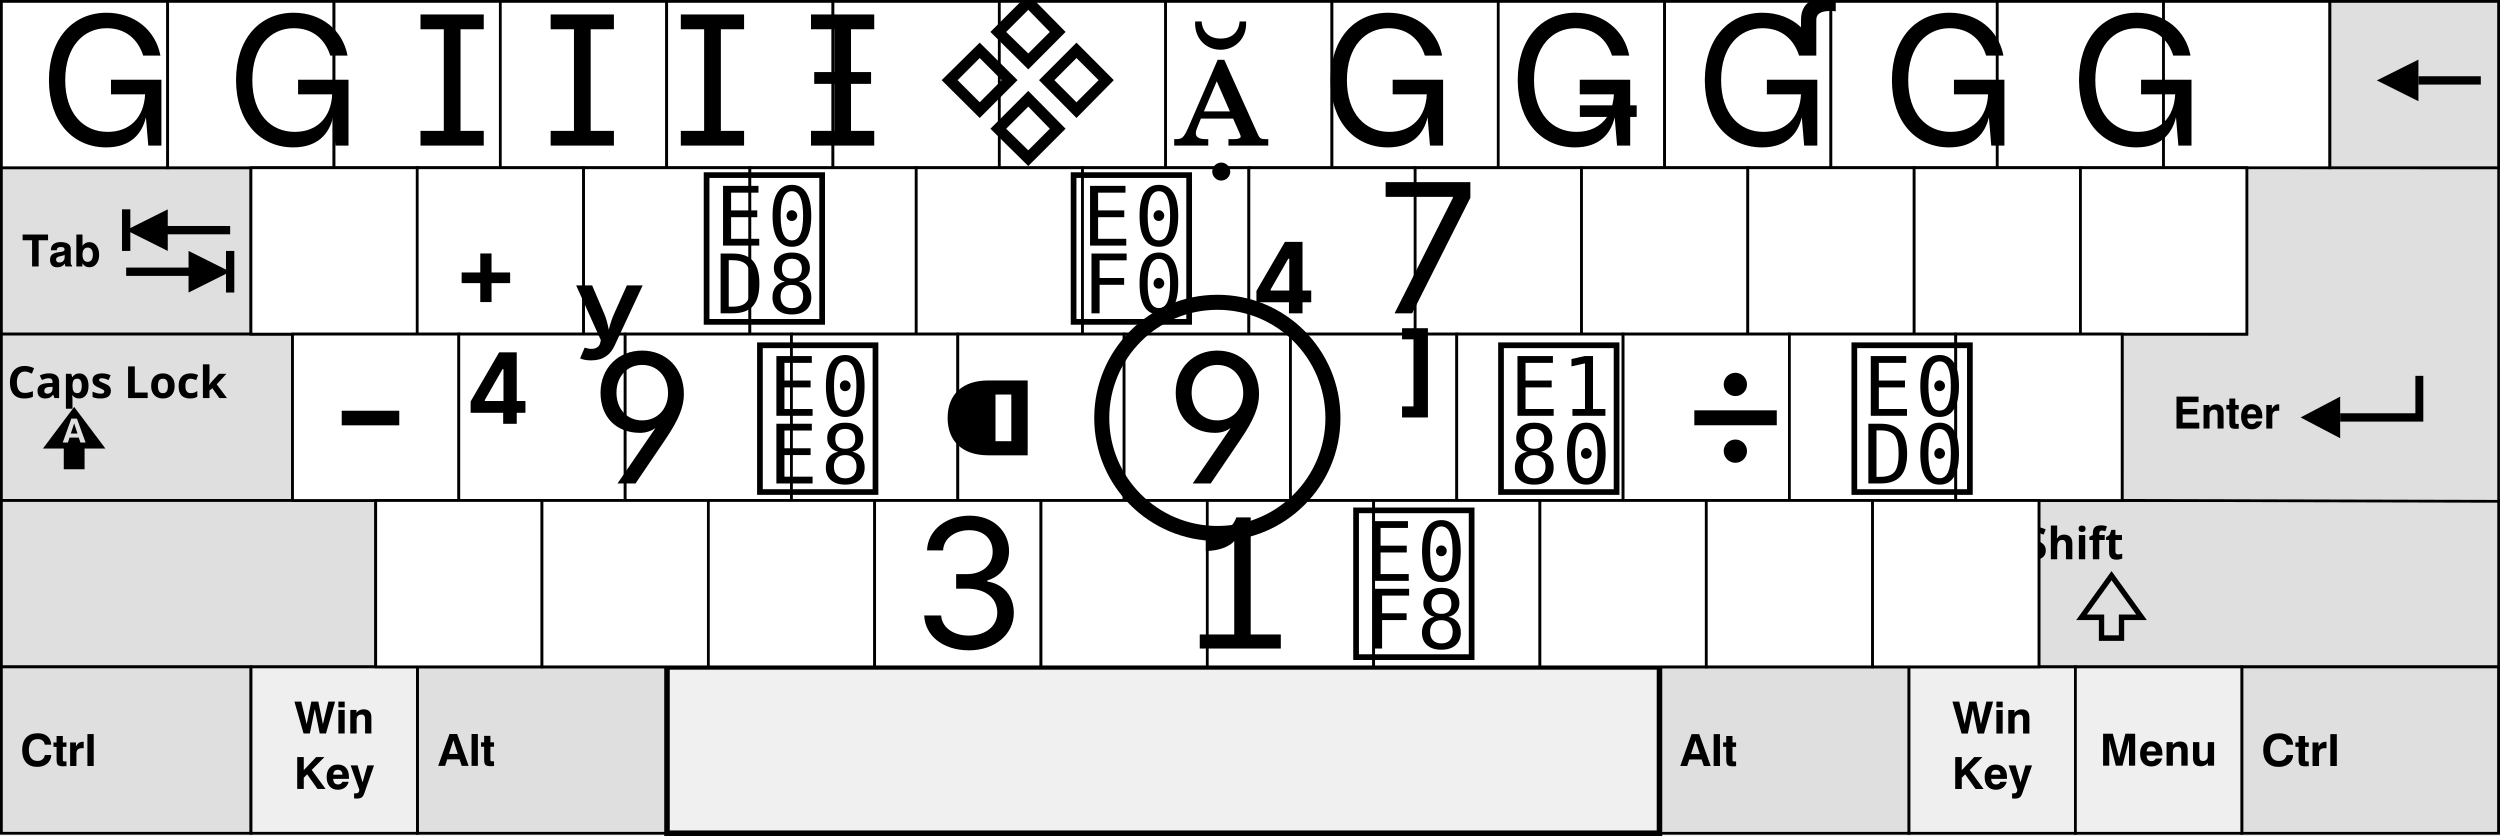
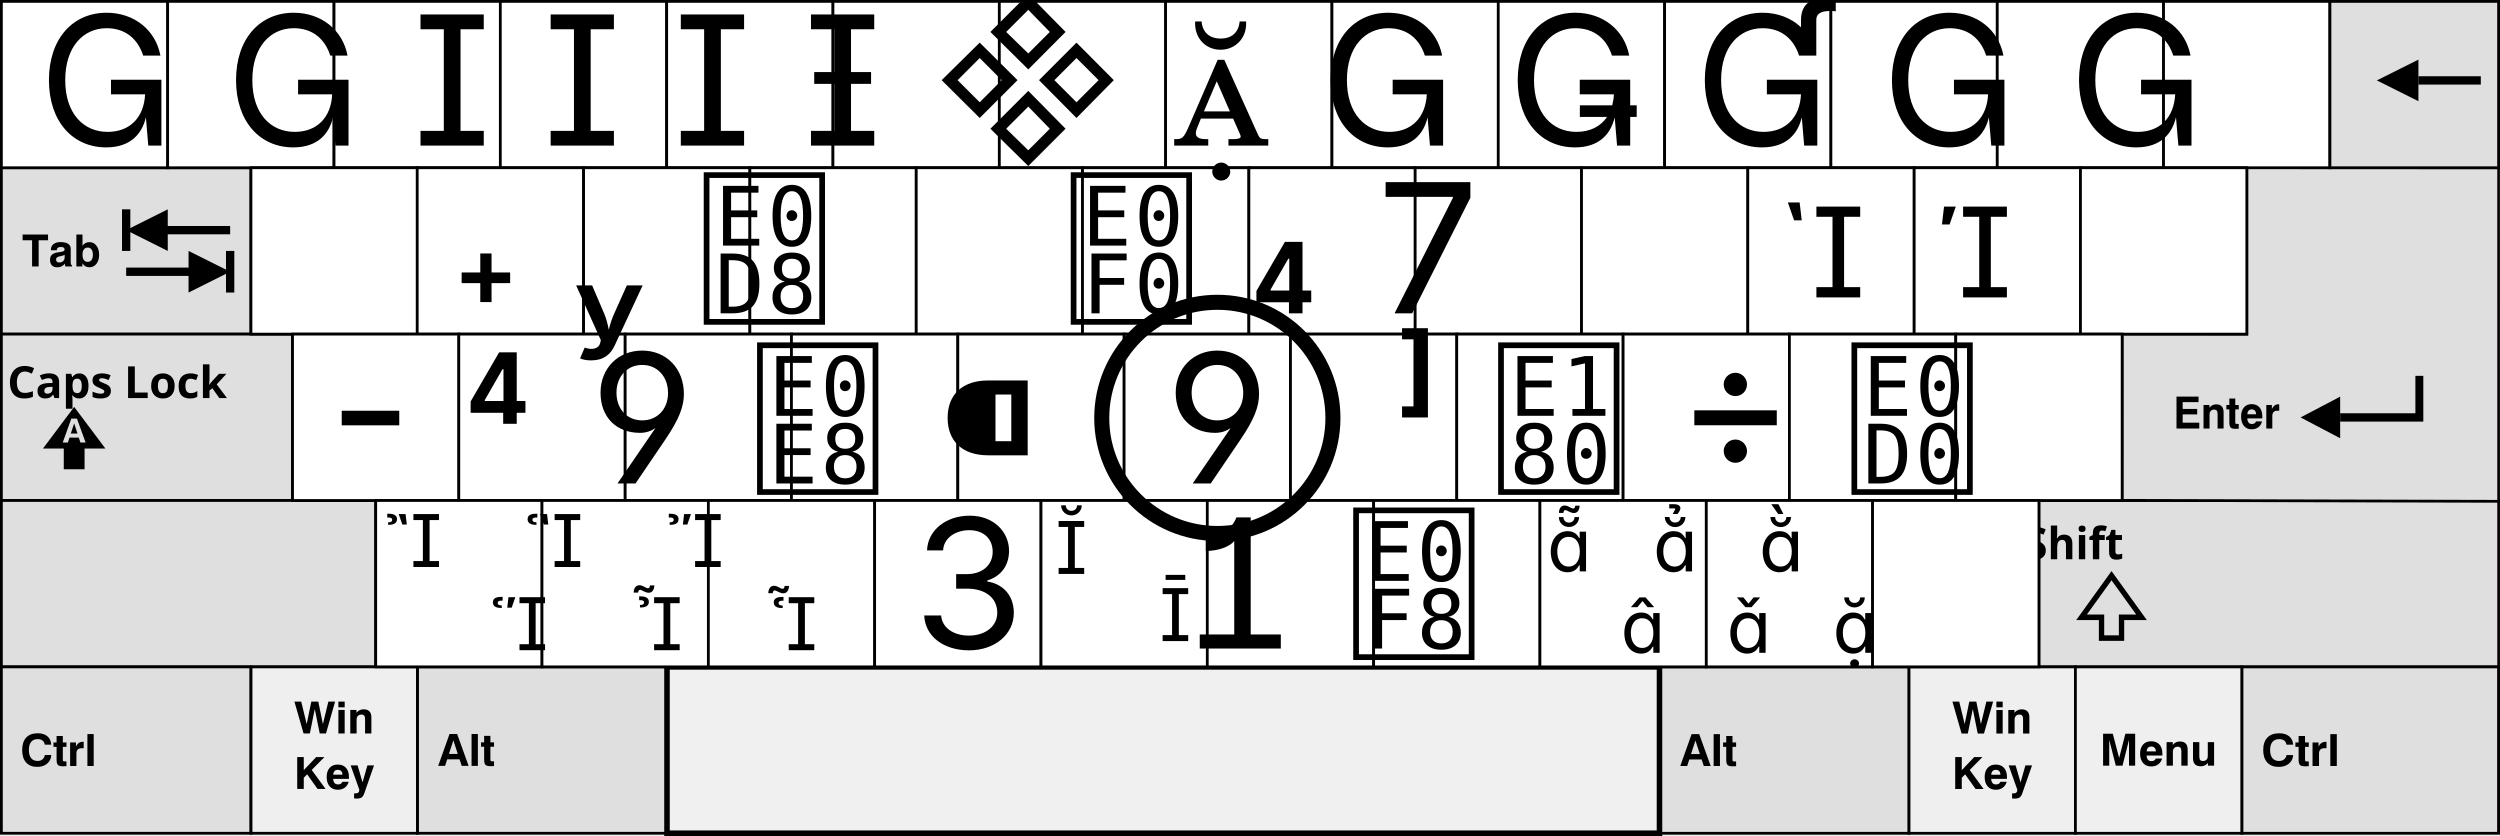
<svg xmlns="http://www.w3.org/2000/svg" width="901.595" height="301.49" id="svg4642" version="1.1">
  <defs id="defs4644">
    </defs>
  <g id="layer1" transform="translate(-82.67224,-158.3235)">
    <g id="g4908" transform="matrix(0.9611252,0,0,1,-255.1731,-137.2353)">
      <path id="rect2348-1" d="m 1116.559,476.053 172.5,0 0,60 -172.5,0 0,-60 z" style="fill:#dfdfdf;fill-opacity:1;fill-rule:evenodd;stroke:#000000;stroke-width:1;stroke-linecap:butt;stroke-linejoin:miter;stroke-miterlimit:4;stroke-opacity:1;stroke-dashoffset:0" />
      <g transform="translate(1116.56,296.053)" id="g5795-4">
        <text xml:space="preserve" style="font-size:16px;font-style:normal;font-variant:normal;font-weight:bold;font-stretch:normal;text-align:center;line-height:125%;text-anchor:middle;fill:#000000;fill-opacity:1;stroke:none;font-family:Swis721 BT" x="31.812" y="201.195" id="text5797-6">
          <tspan id="tspan5799-0" x="31.812" y="201.195">Shift</tspan>
        </text>
        <path style="fill:none;stroke:#000000;stroke-width:2;stroke-linecap:butt;stroke-linejoin:miter;stroke-miterlimit:4;stroke-opacity:1;stroke-dasharray:none" d="m 27.25,207.125 -11.25,15 7.5,0 0,7.5 7.5,0 0,-7.5 7.5,0 -11.25,-15 z" id="path5801-7" />
      </g>
    </g>
    <g id="g4161" transform="matrix(1.028783,0,0,1,-27.80933,0.01275)">
      <path id="rect2352-8" d="m 893.259,398.824 90,0 0,60 -90,0 0,-60 z" style="fill:#dfdfdf;fill-opacity:1;fill-rule:evenodd;stroke:#000000;stroke-width:1;stroke-linecap:butt;stroke-linejoin:miter;stroke-miterlimit:4;stroke-opacity:1;stroke-dashoffset:0" />
      <path id="text5839-3" d="m 911.259,430.613 c -0.089,1.307 -0.594,2.346 -1.516,3.117 -0.917,0.771 -2.115,1.156 -3.594,1.156 -1.703,0 -3.029,-0.531 -3.977,-1.594 -0.943,-1.062 -1.414,-2.552 -1.414,-4.469 0,-1.958 0.482,-3.458 1.445,-4.5 0.964,-1.042 2.349,-1.562 4.156,-1.562 1.469,10e-6 2.628,0.359 3.477,1.078 0.854,0.714 1.323,1.724 1.406,3.031 l -2.336,0 c -0.099,-0.651 -0.365,-1.146 -0.797,-1.484 -0.432,-0.344 -1.016,-0.516 -1.75,-0.516 -1.042,0 -1.833,0.336 -2.375,1.008 -0.542,0.672 -0.812,1.654 -0.812,2.945 0,1.25 0.268,2.216 0.805,2.898 0.542,0.682 1.31,1.023 2.305,1.023 0.719,0 1.307,-0.182 1.766,-0.547 0.458,-0.37 0.755,-0.898 0.891,-1.586 l 2.32,0 m 5.469,4.016 c -0.208,0.005 -0.458,0.013 -0.75,0.023 -0.286,0.016 -0.469,0.023 -0.547,0.023 -0.87,0 -1.466,-0.161 -1.789,-0.484 -0.318,-0.328 -0.477,-0.971 -0.477,-1.93 l 0,-4.594 -1.125,0 0,-1.594 1.125,0 0,-2.32 2.25,0 0,2.32 1.312,0 0,1.594 -1.312,0 0,4.703 c 0,0.224 0.05,0.372 0.148,0.445 0.099,0.068 0.302,0.102 0.609,0.102 l 0.555,0 0,1.711 m 1.32,-0.062 0,-8.492 2.109,0 0,1.453 c 0.297,-0.583 0.643,-1.01 1.039,-1.281 0.396,-0.276 0.867,-0.414 1.414,-0.414 0.088,10e-6 0.156,0.003 0.203,0.008 0.052,0 0.094,0.003 0.125,0.008 l 0.008,2.305 -0.758,0 c -0.62,0 -1.086,0.161 -1.398,0.484 -0.312,0.323 -0.469,0.802 -0.469,1.438 l 0,4.492 -2.273,0 m 6.234,0 0,-11.508 2.273,0 0,11.508 -2.273,0" style="font-size:16px;font-style:normal;font-variant:normal;font-weight:bold;font-stretch:normal;text-align:center;line-height:125%;text-anchor:middle;fill:#000000;fill-opacity:1;stroke:none;font-family:Swis721 BT" />
    </g>
    <g id="g4209" transform="matrix(0.9519811,0,0,1,47.69718,0.04272071)">
      <path style="fill:#dfdfdf;fill-opacity:1;fill-rule:evenodd;stroke:#000000;stroke-width:1;stroke-linecap:butt;stroke-linejoin:miter;stroke-miterlimit:4;stroke-opacity:1;stroke-dashoffset:0" d="m 840.66,278.73 47.237,0.031 0,-60.031 95.382,0.051 0.007,120.293 -142.659,-0.344 0.033,-60 z" id="path4237" />
      <g id="g4186">
        <path id="path4239" d="m 861.259,312.824 0,-11.508 8.352,0 0,2 -6.016,0 0,2.453 5.5,0 0,1.969 -5.5,0 0,2.961 6.297,0 0,2.125 -8.633,0 m 10.242,0 0,-8.492 2.227,0 0,1.008 c 0.318,-0.411 0.693,-0.719 1.125,-0.922 0.432,-0.208 0.914,-0.312 1.445,-0.312 0.938,0 1.638,0.245 2.102,0.734 0.469,0.484 0.703,1.216 0.703,2.195 l 0,5.789 -2.273,0 0,-5.133 c 0,-0.609 -0.104,-1.044 -0.312,-1.305 -0.203,-0.26 -0.536,-0.391 -1,-0.391 -0.536,10e-6 -0.961,0.161 -1.273,0.484 -0.313,0.318 -0.469,0.753 -0.469,1.305 l 0,5.039 -2.273,0 m 13.336,0.062 c -0.208,0.005 -0.458,0.013 -0.75,0.023 -0.286,0.016 -0.469,0.023 -0.547,0.023 -0.87,0 -1.466,-0.161 -1.789,-0.484 -0.318,-0.328 -0.477,-0.971 -0.477,-1.93 l 0,-4.594 -1.125,0 0,-1.594 1.125,0 0,-2.32 2.25,0 0,2.32 1.312,0 0,1.594 -1.312,0 0,4.703 c -10e-6,0.224 0.05,0.372 0.148,0.445 0.099,0.068 0.302,0.102 0.609,0.102 l 0.555,0 0,1.711 m 6.555,-2.641 2.266,0 c -0.229,0.896 -0.693,1.599 -1.391,2.109 -0.693,0.505 -1.539,0.758 -2.539,0.758 -1.229,0 -2.203,-0.411 -2.922,-1.234 -0.719,-0.828 -1.078,-1.948 -1.078,-3.359 0,-1.391 0.354,-2.487 1.062,-3.289 0.708,-0.802 1.677,-1.203 2.906,-1.203 1.302,10e-6 2.307,0.396 3.016,1.188 0.708,0.786 1.062,1.909 1.062,3.367 -10e-6,0.161 -0.003,0.284 -0.008,0.367 -1e-5,0.078 -0.005,0.154 -0.016,0.227 l -5.672,0 c 0.031,0.667 0.193,1.169 0.484,1.508 0.297,0.339 0.721,0.508 1.273,0.508 0.391,0 0.711,-0.075 0.961,-0.227 0.25,-0.156 0.448,-0.396 0.594,-0.719 m -3.312,-2.562 3.344,0 c -0.021,-0.573 -0.174,-1.008 -0.461,-1.305 -0.281,-0.302 -0.688,-0.453 -1.219,-0.453 -0.495,0 -0.885,0.151 -1.172,0.453 -0.281,0.302 -0.445,0.737 -0.492,1.305 m 7.203,5.141 0,-8.492 2.109,0 0,1.453 c 0.297,-0.583 0.643,-1.01 1.039,-1.281 0.396,-0.276 0.867,-0.414 1.414,-0.414 0.088,10e-6 0.156,0.003 0.203,0.008 0.052,10e-6 0.094,0.003 0.125,0.008 l 0.008,2.305 -0.758,0 c -0.62,10e-6 -1.086,0.161 -1.398,0.484 -0.313,0.323 -0.469,0.802 -0.469,1.438 l 0,4.492 -2.273,0" style="font-size:16px;font-style:normal;font-variant:normal;font-weight:bold;font-stretch:normal;text-align:center;line-height:125%;text-anchor:middle;fill:#000000;fill-opacity:1;stroke:none;font-family:Swis721 BT" />
        <path id="path4241" d="m 953.259,293.824 0,15 -30,0" style="fill:none;stroke:#000000;stroke-width:3;stroke-linecap:butt;stroke-linejoin:miter;stroke-miterlimit:4;stroke-opacity:1" />
        <path style="fill:#000000;fill-opacity:1;fill-rule:evenodd;stroke:none" d="m 923.259,316.324 0,-15 -15,7.5 15,7.5 z" id="path5745-8" />
      </g>
    </g>
    <g id="g4929" transform="translate(37.28485,-112.783)">
      <g transform="translate(-39.40226,112.7957)" id="g4175">
        <path style="fill:#dfdfdf;fill-opacity:1;fill-rule:evenodd;stroke:#000000;stroke-width:1;stroke-linecap:butt;stroke-linejoin:miter;stroke-miterlimit:4;stroke-opacity:1;stroke-dashoffset:0" d="m 683.259,398.824 90,0 0,60 -90,0 0,-60 z" id="rect2360-5" />
        <path style="font-size:16px;font-style:normal;font-variant:normal;font-weight:bold;font-stretch:normal;text-align:center;line-height:125%;text-anchor:middle;fill:#000000;fill-opacity:1;stroke:none;font-family:Swis721 BT" d="m 696.227,425.363 -1.594,4.898 3.195,0 -1.602,-4.898 m -1.375,-2.305 2.734,0 4.148,11.508 -2.484,0 -0.781,-2.367 -4.461,0 -0.758,2.367 -2.492,0 4.094,-11.508 m 7.945,11.508 0,-11.508 2.273,0 0,11.508 -2.273,0 m 8.102,0.062 c -0.208,0.005 -0.458,0.013 -0.75,0.023 -0.286,0.016 -0.469,0.023 -0.547,0.023 -0.87,0 -1.466,-0.161 -1.789,-0.484 -0.318,-0.328 -0.477,-0.971 -0.477,-1.93 l 0,-4.594 -1.125,0 0,-1.594 1.125,0 0,-2.32 2.25,0 0,2.32 1.312,0 0,1.594 -1.312,0 0,4.703 c -10e-6,0.224 0.05,0.372 0.148,0.445 0.099,0.068 0.302,0.102 0.609,0.102 l 0.555,0 0,1.711" id="text5835-3" />
      </g>
      <g transform="translate(-14.24906,-3.66422)" id="g4918">
        <path style="fill:#efefef;fill-opacity:1;fill-rule:evenodd;stroke:#000000;stroke-width:1;stroke-linecap:butt;stroke-linejoin:miter;stroke-miterlimit:4;stroke-opacity:1;stroke-dashoffset:0" d="m 748.106,515.284 60,0 0,60 -60,0 0,-60 z" id="rect2366-8" />
        <path style="font-size:16px;font-style:normal;font-variant:normal;font-weight:bold;font-stretch:normal;text-align:center;line-height:125%;text-anchor:middle;fill:#000000;fill-opacity:1;stroke:none;font-family:Swis721 BT" d="m 767.052,539.304 -3.297,-11.508 2.453,0 1.969,8.117 1.664,-8.117 2.523,0 1.664,8.117 1.969,-8.117 2.43,0 -3.289,11.508 -2.258,0 -1.781,-8.812 -1.789,8.812 -2.258,0 m 12.555,-9.438 0,-2.07 2.273,0 0,2.07 -2.273,0 m 0,9.438 0,-8.492 2.273,0 0,8.492 -2.273,0 m 4.297,0 0,-8.492 2.227,0 0,1.008 c 0.318,-0.411 0.693,-0.719 1.125,-0.922 0.432,-0.208 0.914,-0.312 1.445,-0.312 0.937,10e-6 1.638,0.245 2.102,0.734 0.469,0.484 0.703,1.216 0.703,2.195 l 0,5.789 -2.273,0 0,-5.133 c -10e-6,-0.609 -0.104,-1.044 -0.312,-1.305 -0.203,-0.26 -0.536,-0.391 -1,-0.391 -0.536,0 -0.961,0.161 -1.273,0.484 -0.312,0.318 -0.469,0.753 -0.469,1.305 l 0,5.039 -2.273,0 m -19.148,20 0,-11.508 2.367,0 0,4.727 4.492,-4.727 2.961,0 -4.594,4.656 5.008,6.852 -2.891,0 -3.75,-5.266 -1.227,1.219 0,4.047 -2.367,0 m 16.289,-2.578 2.266,0 c -0.229,0.896 -0.693,1.599 -1.391,2.109 -0.693,0.505 -1.539,0.758 -2.539,0.758 -1.229,0 -2.203,-0.411 -2.922,-1.234 -0.719,-0.828 -1.078,-1.948 -1.078,-3.359 0,-1.391 0.354,-2.487 1.062,-3.289 0.708,-0.802 1.677,-1.203 2.906,-1.203 1.302,10e-6 2.307,0.396 3.016,1.188 0.708,0.786 1.062,1.909 1.062,3.367 -10e-6,0.161 -0.003,0.284 -0.008,0.367 -1e-5,0.078 -0.005,0.154 -0.016,0.227 l -5.672,0 c 0.031,0.667 0.193,1.169 0.484,1.508 0.297,0.339 0.721,0.508 1.273,0.508 0.391,0 0.711,-0.075 0.961,-0.227 0.25,-0.156 0.448,-0.396 0.594,-0.719 m -3.312,-2.562 3.344,0 c -0.021,-0.573 -0.174,-1.008 -0.461,-1.305 -0.281,-0.302 -0.688,-0.453 -1.219,-0.453 -0.495,10e-6 -0.885,0.151 -1.172,0.453 -0.281,0.302 -0.445,0.737 -0.492,1.305 m 7.539,8.547 0,-1.836 c 0.073,0.01 0.148,0.018 0.227,0.023 0.078,0.005 0.18,0.008 0.305,0.008 0.448,0 0.784,-0.107 1.008,-0.32 0.224,-0.208 0.336,-0.523 0.336,-0.945 0,-0.031 -0.005,-0.07 -0.016,-0.117 -0.01,-0.047 -0.021,-0.086 -0.031,-0.117 l -3.062,-8.594 2.5,0 1.789,6.125 1.742,-6.125 2.391,0 -3.492,10.016 c -0.26,0.75 -0.586,1.26 -0.977,1.531 -0.391,0.276 -0.977,0.414 -1.758,0.414 -0.141,0 -0.292,-0.005 -0.453,-0.016 -0.161,-0.01 -0.331,-0.026 -0.508,-0.047" id="text5878-9" />
      </g>
      <g transform="translate(-49.60769,1.17157)" id="g4925">
        <path style="fill:#efefef;fill-opacity:1;fill-rule:evenodd;stroke:#000000;stroke-width:1;stroke-linecap:butt;stroke-linejoin:miter;stroke-miterlimit:4;stroke-opacity:1;stroke-dashoffset:0" d="m 843.465,510.448 60,0 0,60 -60,0 0,-60 z" id="rect2368-6" />
        <path style="font-size:16px;font-style:normal;font-variant:normal;font-weight:bold;font-stretch:normal;text-align:center;line-height:125%;text-anchor:middle;fill:#000000;fill-opacity:1;stroke:none;font-family:Swis721 BT" d="m 853.449,546.058 0,-11.508 3.5,0 2.289,8.758 2.258,-8.758 3.516,0 0,11.508 -2.219,0 0,-9.281 -2.336,9.281 -2.422,0 -2.367,-9.281 0,9.281 -2.219,0 m 19.008,-2.578 2.266,0 c -0.229,0.896 -0.693,1.599 -1.391,2.109 -0.693,0.505 -1.539,0.758 -2.539,0.758 -1.229,0 -2.203,-0.411 -2.922,-1.234 -0.719,-0.828 -1.078,-1.948 -1.078,-3.359 -10e-6,-1.391 0.354,-2.487 1.062,-3.289 0.708,-0.802 1.677,-1.203 2.906,-1.203 1.302,10e-6 2.307,0.396 3.016,1.188 0.708,0.786 1.062,1.909 1.062,3.367 -10e-6,0.161 -0.003,0.284 -0.008,0.367 -1e-5,0.078 -0.005,0.154 -0.016,0.227 l -5.672,0 c 0.031,0.667 0.193,1.169 0.484,1.508 0.297,0.339 0.721,0.508 1.273,0.508 0.391,0 0.711,-0.075 0.961,-0.227 0.25,-0.156 0.448,-0.396 0.594,-0.719 m -3.312,-2.562 3.344,0 c -0.021,-0.573 -0.174,-1.008 -0.461,-1.305 -0.281,-0.302 -0.688,-0.453 -1.219,-0.453 -0.495,0 -0.885,0.151 -1.172,0.453 -0.281,0.302 -0.445,0.737 -0.492,1.305 m 7.203,5.141 0,-8.492 2.227,0 0,1.008 c 0.318,-0.411 0.693,-0.719 1.125,-0.922 0.432,-0.208 0.914,-0.312 1.445,-0.312 0.937,0 1.638,0.245 2.102,0.734 0.469,0.484 0.703,1.216 0.703,2.195 l 0,5.789 -2.273,0 0,-5.133 c -10e-6,-0.609 -0.104,-1.044 -0.312,-1.305 -0.203,-0.26 -0.536,-0.391 -1,-0.391 -0.536,10e-6 -0.961,0.161 -1.273,0.484 -0.312,0.318 -0.469,0.753 -0.469,1.305 l 0,5.039 -2.273,0 m 17.133,-8.492 0,8.492 -2.227,0 0,-1.008 c -0.323,0.411 -0.701,0.721 -1.133,0.93 -0.427,0.203 -0.909,0.305 -1.445,0.305 -0.932,0 -1.633,-0.245 -2.102,-0.734 -0.464,-0.49 -0.695,-1.221 -0.695,-2.195 l 0,-5.789 2.273,0 0,5.133 c 0,0.604 0.102,1.036 0.305,1.297 0.203,0.255 0.539,0.383 1.008,0.383 0.531,0 0.953,-0.159 1.266,-0.477 0.318,-0.323 0.477,-0.76 0.477,-1.312 l 0,-5.023 2.273,0" id="text5884-9" />
      </g>
    </g>
    <path style="fill:#dfdfdf;fill-opacity:1;fill-rule:evenodd;stroke:#000000;stroke-width:1;stroke-linecap:butt;stroke-linejoin:miter;stroke-miterlimit:4;stroke-opacity:1;stroke-dashoffset:0" d="m 83.172,218.822 90,0 0,60 -90,0 0,-60 z" id="rect2250-6" />
    <path style="font-size:16px;font-style:normal;font-variant:normal;font-weight:bold;font-stretch:normal;text-align:center;line-height:125%;text-anchor:middle;fill:#000000;fill-opacity:1;stroke:none;font-family:Swis721 BT" d="m 94.243,254.424 0,-9.453 -3.414,0 0,-2.055 9.172,0 0,2.055 -3.391,0 0,9.453 -2.367,0 m 11.789,-1.055 c -0.286,0.443 -0.661,0.781 -1.125,1.016 -0.464,0.229 -1.003,0.344 -1.617,0.344 -0.823,0 -1.458,-0.234 -1.906,-0.703 -0.443,-0.469 -0.664,-1.135 -0.664,-2 -1e-5,-0.802 0.221,-1.414 0.664,-1.836 0.448,-0.422 1.185,-0.711 2.211,-0.867 0.234,-0.036 0.542,-0.078 0.922,-0.125 0.964,-0.125 1.445,-0.404 1.445,-0.836 0,-0.344 -0.107,-0.589 -0.32,-0.734 -0.214,-0.151 -0.57,-0.227 -1.07,-0.227 -0.458,1e-5 -0.81,0.091 -1.055,0.273 -0.245,0.182 -0.367,0.443 -0.367,0.781 l 0,0.125 -2.125,0 0,-0.156 c 0,-0.87 0.307,-1.552 0.922,-2.047 0.615,-0.5 1.464,-0.75 2.547,-0.75 1.188,1e-5 2.096,0.206 2.727,0.617 0.635,0.411 0.953,1.005 0.953,1.781 l 0,4.828 c -1e-5,0.354 0.036,0.62 0.109,0.797 0.073,0.172 0.195,0.302 0.367,0.391 l 0,0.383 -2.367,0 c -0.078,-0.146 -0.138,-0.307 -0.18,-0.484 -0.042,-0.177 -0.065,-0.367 -0.07,-0.57 m -0.039,-3.125 c -0.37,0.172 -0.797,0.31 -1.281,0.414 -0.479,0.104 -0.727,0.159 -0.742,0.164 -0.401,0.115 -0.682,0.258 -0.844,0.43 -0.156,0.172 -0.234,0.409 -0.234,0.711 0,0.313 0.102,0.563 0.305,0.75 0.203,0.182 0.477,0.273 0.82,0.273 0.615,0 1.096,-0.172 1.445,-0.516 0.354,-0.349 0.531,-0.823 0.531,-1.422 l 0,-0.805 m 4.219,-7.328 2.211,0 0,4.07 c 0.281,-0.443 0.633,-0.776 1.055,-1 0.427,-0.229 0.911,-0.344 1.453,-0.344 1.026,1e-5 1.865,0.424 2.516,1.273 0.651,0.844 0.977,1.943 0.977,3.297 0,1.344 -0.326,2.43 -0.977,3.258 -0.651,0.828 -1.5,1.242 -2.547,1.242 -0.547,0 -1.023,-0.115 -1.43,-0.344 -0.401,-0.229 -0.766,-0.594 -1.094,-1.094 l 0,1.148 -2.164,0 0,-11.508 m 5.953,7.203 c 0,-0.781 -0.164,-1.393 -0.492,-1.836 -0.328,-0.448 -0.779,-0.672 -1.352,-0.672 -0.604,1e-5 -1.073,0.219 -1.406,0.656 -0.328,0.432 -0.492,1.049 -0.492,1.852 0,0.865 0.156,1.521 0.469,1.969 0.318,0.448 0.779,0.672 1.383,0.672 0.615,0 1.083,-0.224 1.406,-0.672 0.323,-0.453 0.484,-1.109 0.484,-1.969" id="text5427-8" />
    <path id="path5453-6" d="m 165.672,241.322 -28.48,0" style="fill:none;stroke:#000000;stroke-width:3;stroke-linecap:butt;stroke-linejoin:miter;stroke-miterlimit:4;stroke-opacity:1;stroke-dasharray:none" />
    <path id="path5455-0" d="m 143.172,248.822 0,-15 -15,7.5 15,7.5 z" style="fill:#000000;fill-opacity:1;fill-rule:evenodd;stroke:none" />
    <path style="fill:none;stroke:#000000;stroke-width:3;stroke-linecap:butt;stroke-linejoin:miter;stroke-miterlimit:4;stroke-opacity:1;stroke-dasharray:none" d="m 128.172,233.822 c 0,15 0,15 0,15" id="path5457-6" />
    <path style="fill:none;stroke:#000000;stroke-width:3;stroke-linecap:butt;stroke-linejoin:miter;stroke-miterlimit:4;stroke-opacity:1;stroke-dasharray:none" d="m 128.173,256.322 28.48,0" id="path5466-1" />
    <path style="fill:#000000;fill-opacity:1;fill-rule:evenodd;stroke:none" d="m 150.673,248.822 0,15 15,-7.5 -15,-7.5 z" id="path5468-8" />
    <path id="path5470-4" d="m 165.673,263.822 c 0,-15 0,-15 0,-15" style="fill:none;stroke:#000000;stroke-width:3;stroke-linecap:butt;stroke-linejoin:miter;stroke-miterlimit:4;stroke-opacity:1;stroke-dasharray:none" />
    <text id="text5753-0" y="360.084" x="114.985" style="font-size:16px;font-style:normal;font-variant:normal;font-weight:bold;font-stretch:normal;text-align:center;line-height:125%;text-anchor:middle;fill:#dfdfdf;fill-opacity:1;stroke:none;font-family:Swis721 BT" xml:space="preserve">
      <tspan y="360.084" x="114.985" id="tspan5755-0">Shift</tspan>
    </text>
    <path id="path5757-1" d="m 110.422,366.014 -11.25,15 7.5,0 0,7.5 7.5,0 0,-7.5 7.5,0 -11.25,-15 z" style="fill:none;stroke:#000000;stroke-width:2;stroke-linecap:butt;stroke-linejoin:miter;stroke-miterlimit:4;stroke-opacity:1;stroke-dasharray:none" />
    <path style="fill:#dfdfdf;fill-opacity:1;fill-rule:evenodd;stroke:#000000;stroke-width:1;stroke-linecap:butt;stroke-linejoin:miter;stroke-miterlimit:4;stroke-opacity:1;stroke-dashoffset:0" d="m 83.172,278.819 105,0 0,60 -105,0 0,-60 z" id="rect2286-8" />
    <text xml:space="preserve" style="font-size:16px;font-style:normal;font-variant:normal;font-weight:bold;font-stretch:normal;text-align:center;line-height:125%;text-anchor:middle;fill:#000000;fill-opacity:1;stroke:none;font-family:Swis721 BT" x="135.325" y="301.874" id="text5570-0">
      <tspan id="tspan5572-7" x="135.325" y="301.874">Caps Lock</tspan>
    </text>
    <path style="fill:#000000;fill-opacity:1;fill-rule:evenodd;stroke:none" d="m 109.422,305.069 -11.25,15 7.5,0 0,7.5 7.5,0 0,-7.5 7.5,0 -11.25,-15 z m -1.031,4.219 2.031,0 3.125,8.625 -1.875,0 -0.594,-1.781 -3.344,0 -0.562,1.781 -1.875,0 3.094,-8.625 z m 1.031,1.719 -1.219,3.656 2.406,0 -1.188,-3.656 z" id="path5584-6" />
    <path id="rect2322-1" d="m 83.172,338.818 135,0 0,60 -135,0 0,-60 z" style="fill:#dfdfdf;fill-opacity:1;fill-rule:evenodd;stroke:#000000;stroke-width:1;stroke-linecap:butt;stroke-linejoin:miter;stroke-miterlimit:4;stroke-opacity:1;stroke-dashoffset:0" />
    <path style="fill:#dfdfdf;fill-opacity:1;fill-rule:evenodd;stroke:#000000;stroke-width:1;stroke-linecap:butt;stroke-linejoin:miter;stroke-miterlimit:4;stroke-opacity:1;stroke-dashoffset:0" d="m 83.172,398.829 90,0 0,60 -90,0 0,-60 z" id="rect2350-9" />
    <path style="font-size:16px;font-style:normal;font-variant:normal;font-weight:bold;font-stretch:normal;text-align:center;line-height:125%;text-anchor:middle;fill:#000000;fill-opacity:1;stroke:none;font-family:Swis721 BT" d="m 101.172,430.618 c -0.088,1.307 -0.594,2.346 -1.516,3.117 -0.917,0.771 -2.115,1.156 -3.594,1.156 -1.703,0 -3.029,-0.531 -3.977,-1.594 -0.943,-1.062 -1.414,-2.552 -1.414,-4.469 0,-1.958 0.482,-3.458 1.445,-4.5 0.964,-1.042 2.349,-1.562 4.156,-1.562 1.469,10e-6 2.628,0.359 3.477,1.078 0.854,0.714 1.323,1.724 1.406,3.031 l -2.336,0 c -0.099,-0.651 -0.365,-1.146 -0.797,-1.484 -0.432,-0.344 -1.016,-0.516 -1.75,-0.516 -1.042,0 -1.833,0.336 -2.375,1.008 -0.542,0.672 -0.812,1.654 -0.812,2.945 0,1.25 0.268,2.216 0.805,2.898 0.542,0.682 1.31,1.023 2.305,1.023 0.719,0 1.307,-0.182 1.766,-0.547 0.458,-0.37 0.755,-0.898 0.891,-1.586 l 2.32,0 m 5.469,4.016 c -0.208,0.005 -0.458,0.013 -0.75,0.023 -0.286,0.016 -0.469,0.023 -0.547,0.023 -0.87,0 -1.466,-0.161 -1.789,-0.484 -0.318,-0.328 -0.477,-0.971 -0.477,-1.93 l 0,-4.594 -1.125,0 0,-1.594 1.125,0 0,-2.32 2.25,0 0,2.32 1.312,0 0,1.594 -1.312,0 0,4.703 c 0,0.224 0.05,0.372 0.148,0.445 0.099,0.068 0.302,0.102 0.609,0.102 l 0.555,0 0,1.711 m 1.32,-0.062 0,-8.492 2.109,0 0,1.453 c 0.297,-0.583 0.643,-1.01 1.039,-1.281 0.396,-0.276 0.867,-0.414 1.414,-0.414 0.088,10e-6 0.156,0.003 0.203,0.008 0.052,0 0.094,0.003 0.125,0.008 l 0.008,2.305 -0.758,0 c -0.62,0 -1.086,0.161 -1.398,0.484 -0.312,0.323 -0.469,0.802 -0.469,1.438 l 0,4.492 -2.273,0 m 6.234,0 0,-11.508 2.273,0 0,11.508 -2.273,0" id="text5827-7" />
    <path style="fill:#dfdfdf;fill-opacity:1;fill-rule:evenodd;stroke:#000000;stroke-width:1;stroke-linecap:butt;stroke-linejoin:miter;stroke-miterlimit:4;stroke-opacity:1;stroke-dashoffset:0" d="m 233.198,398.829 90,0 0,60 -90,0 0,-60 z" id="rect2354-6" />
    <path style="font-size:16px;font-style:normal;font-variant:normal;font-weight:bold;font-stretch:normal;text-align:center;line-height:125%;text-anchor:middle;fill:#000000;fill-opacity:1;stroke:none;font-family:Swis721 BT" d="m 246.167,425.325 -1.594,4.898 3.195,0 -1.602,-4.898 m -1.375,-2.305 2.734,0 4.148,11.508 -2.484,0 -0.781,-2.367 -4.461,0 -0.758,2.367 -2.492,0 4.094,-11.508 m 7.945,11.508 0,-11.508 2.273,0 0,11.508 -2.273,0 m 8.102,0.062 c -0.208,0.005 -0.458,0.013 -0.75,0.023 -0.286,0.016 -0.469,0.023 -0.547,0.023 -0.87,0 -1.466,-0.161 -1.789,-0.484 -0.318,-0.328 -0.477,-0.971 -0.477,-1.93 l 0,-4.594 -1.125,0 0,-1.594 1.125,0 0,-2.32 2.25,0 0,2.32 1.312,0 0,1.594 -1.312,0 0,4.703 c -1e-5,0.224 0.05,0.372 0.148,0.445 0.099,0.068 0.302,0.102 0.609,0.102 l 0.555,0 0,1.711" id="text5831-7" />
    <path style="fill:#efefef;fill-opacity:1;fill-rule:evenodd;stroke:#000000;stroke-width:1;stroke-linecap:butt;stroke-linejoin:miter;stroke-miterlimit:4;stroke-opacity:1;stroke-dashoffset:0" d="m 173.203,398.829 60,0 0,60 -60,0 0,-60 z" id="rect2364-2" />
    <path style="font-size:16px;font-style:normal;font-variant:normal;font-weight:bold;font-stretch:normal;text-align:center;line-height:125%;text-anchor:middle;fill:#000000;fill-opacity:1;stroke:none;font-family:Swis721 BT" d="m 192.149,422.849 -3.297,-11.508 2.453,0 1.969,8.117 1.664,-8.117 2.523,0 1.664,8.117 1.969,-8.117 2.43,0 -3.289,11.508 -2.258,0 -1.781,-8.812 -1.789,8.812 -2.258,0 m 12.555,-9.438 0,-2.07 2.273,0 0,2.07 -2.273,0 m 0,9.438 0,-8.492 2.273,0 0,8.492 -2.273,0 m 4.297,0 0,-8.492 2.227,0 0,1.008 c 0.318,-0.411 0.693,-0.719 1.125,-0.922 0.432,-0.208 0.914,-0.312 1.445,-0.312 0.937,1e-5 1.638,0.245 2.102,0.734 0.469,0.484 0.703,1.216 0.703,2.195 l 0,5.789 -2.273,0 0,-5.133 c -10e-6,-0.609 -0.104,-1.044 -0.312,-1.305 -0.203,-0.26 -0.536,-0.391 -1,-0.391 -0.536,0 -0.961,0.161 -1.273,0.484 -0.312,0.318 -0.469,0.753 -0.469,1.305 l 0,5.039 -2.273,0 m -19.148,20 0,-11.508 2.367,0 0,4.727 4.492,-4.727 2.961,0 -4.594,4.656 5.008,6.852 -2.891,0 -3.75,-5.266 -1.227,1.219 0,4.047 -2.367,0 m 16.289,-2.578 2.266,0 c -0.229,0.896 -0.693,1.599 -1.391,2.109 -0.693,0.505 -1.539,0.758 -2.539,0.758 -1.229,0 -2.203,-0.411 -2.922,-1.234 -0.719,-0.828 -1.078,-1.948 -1.078,-3.359 0,-1.391 0.354,-2.487 1.062,-3.289 0.708,-0.802 1.677,-1.203 2.906,-1.203 1.302,10e-6 2.307,0.396 3.016,1.188 0.708,0.786 1.062,1.909 1.062,3.367 -1e-5,0.161 -0.003,0.284 -0.008,0.367 -1e-5,0.078 -0.005,0.154 -0.016,0.227 l -5.672,0 c 0.031,0.667 0.193,1.169 0.484,1.508 0.297,0.339 0.721,0.508 1.273,0.508 0.391,0 0.711,-0.075 0.961,-0.227 0.25,-0.156 0.448,-0.396 0.594,-0.719 m -3.312,-2.562 3.344,0 c -0.021,-0.573 -0.174,-1.008 -0.461,-1.305 -0.281,-0.302 -0.688,-0.453 -1.219,-0.453 -0.495,1e-5 -0.885,0.151 -1.172,0.453 -0.281,0.302 -0.445,0.737 -0.492,1.305 m 7.539,8.547 0,-1.836 c 0.073,0.01 0.148,0.018 0.227,0.023 0.078,0.005 0.18,0.008 0.305,0.008 0.448,0 0.784,-0.107 1.008,-0.32 0.224,-0.208 0.336,-0.523 0.336,-0.945 0,-0.031 -0.005,-0.07 -0.016,-0.117 -0.01,-0.047 -0.021,-0.086 -0.031,-0.117 l -3.062,-8.594 2.5,0 1.789,6.125 1.742,-6.125 2.391,0 -3.492,10.016 c -0.26,0.75 -0.586,1.26 -0.977,1.531 -0.391,0.276 -0.977,0.414 -1.758,0.414 -0.141,0 -0.292,-0.005 -0.453,-0.016 -0.161,-0.01 -0.331,-0.026 -0.508,-0.047" id="text5872-5" />
    <path id="path4440" d="m 323.215,398.834 357.929,0 0,59.983 -357.929,0 0,-59.983 z" style="fill:#000000;fill-opacity:0;fill-rule:evenodd;stroke:#000000;stroke-width:1.994;stroke-linecap:butt;stroke-linejoin:miter;stroke-miterlimit:4;stroke-opacity:1;stroke-dashoffset:0" />
    <path style="fill:#ffffff;fill-opacity:1;fill-rule:evenodd;stroke:#000000;stroke-width:1;stroke-linecap:butt;stroke-linejoin:miter;stroke-miterlimit:4;stroke-opacity:1;stroke-dashoffset:0" d="m 83.172,158.823 60,0 0,60 -60,0 0,-60 z" id="rect2324-1-00-7" />
    <path style="fill:#ffffff;fill-opacity:1;fill-rule:evenodd;stroke:#000000;stroke-width:1;stroke-linecap:butt;stroke-linejoin:miter;stroke-miterlimit:4;stroke-opacity:1;stroke-dashoffset:0" d="m 143.136,158.823 60,0 0,60 -60,0 0,-60 z" id="rect2324-1-0-3-2" />
    <path id="path4462" d="m 203.138,158.823 60,0 0,60 -60,0 0,-60 z" style="fill:#ffffff;fill-opacity:1;fill-rule:evenodd;stroke:#000000;stroke-width:1;stroke-linecap:butt;stroke-linejoin:miter;stroke-miterlimit:4;stroke-opacity:1;stroke-dashoffset:0" />
    <path id="path4464" d="m 263.102,158.823 60,0 0,60 -60,0 0,-60 z" style="fill:#ffffff;fill-opacity:1;fill-rule:evenodd;stroke:#000000;stroke-width:1;stroke-linecap:butt;stroke-linejoin:miter;stroke-miterlimit:4;stroke-opacity:1;stroke-dashoffset:0" />
    <path id="path4466" d="m 323.102,158.823 60,0 0,60 -60,0 0,-60 z" style="fill:#ffffff;fill-opacity:1;fill-rule:evenodd;stroke:#000000;stroke-width:1;stroke-linecap:butt;stroke-linejoin:miter;stroke-miterlimit:4;stroke-opacity:1;stroke-dashoffset:0" />
    <path id="path4468" d="m 383.066,158.823 60,0 0,60 -60,0 0,-60 z" style="fill:#ffffff;fill-opacity:1;fill-rule:evenodd;stroke:#000000;stroke-width:1;stroke-linecap:butt;stroke-linejoin:miter;stroke-miterlimit:4;stroke-opacity:1;stroke-dashoffset:0" />
    <path style="fill:#ffffff;fill-opacity:1;fill-rule:evenodd;stroke:#000000;stroke-width:1;stroke-linecap:butt;stroke-linejoin:miter;stroke-miterlimit:4;stroke-opacity:1;stroke-dashoffset:0" d="m 443.068,158.823 60,0 0,60 -60,0 0,-60 z" id="path4470" />
    <path style="fill:#ffffff;fill-opacity:1;fill-rule:evenodd;stroke:#000000;stroke-width:1;stroke-linecap:butt;stroke-linejoin:miter;stroke-miterlimit:4;stroke-opacity:1;stroke-dashoffset:0" d="m 503.032,158.823 60,0 0,60 -60,0 0,-60 z" id="path4472" />
    <path id="path4474" d="m 563.032,158.823 60,0 0,60 -60,0 0,-60 z" style="fill:#ffffff;fill-opacity:1;fill-rule:evenodd;stroke:#000000;stroke-width:1;stroke-linecap:butt;stroke-linejoin:miter;stroke-miterlimit:4;stroke-opacity:1;stroke-dashoffset:0" />
    <path id="path4476" d="m 622.996,158.823 60,0 0,60 -60,0 0,-60 z" style="fill:#ffffff;fill-opacity:1;fill-rule:evenodd;stroke:#000000;stroke-width:1;stroke-linecap:butt;stroke-linejoin:miter;stroke-miterlimit:4;stroke-opacity:1;stroke-dashoffset:0" />
    <path style="fill:#ffffff;fill-opacity:1;fill-rule:evenodd;stroke:#000000;stroke-width:1;stroke-linecap:butt;stroke-linejoin:miter;stroke-miterlimit:4;stroke-opacity:1;stroke-dashoffset:0" d="m 682.998,158.823 60,0 0,60 -60,0 0,-60 z" id="path4478" />
    <path style="fill:#ffffff;fill-opacity:1;fill-rule:evenodd;stroke:#000000;stroke-width:1;stroke-linecap:butt;stroke-linejoin:miter;stroke-miterlimit:4;stroke-opacity:1;stroke-dashoffset:0" d="m 742.962,158.823 60,0 0,60 -60,0 0,-60 z" id="path4480" />
    <path style="fill:#ffffff;fill-opacity:1;fill-rule:evenodd;stroke:#000000;stroke-width:1;stroke-linecap:butt;stroke-linejoin:miter;stroke-miterlimit:4;stroke-opacity:1;stroke-dashoffset:0" d="m 802.962,158.823 60,0 0,60 -60,0 0,-60 z" id="path4482" />
    <path style="fill:#ffffff;fill-opacity:1;fill-rule:evenodd;stroke:#000000;stroke-width:1;stroke-linecap:butt;stroke-linejoin:miter;stroke-miterlimit:4;stroke-opacity:1;stroke-dashoffset:0" d="m 862.926,158.823 60,0 0,60 -60,0 0,-60 z" id="path4484" />
    <path id="path4486" d="m 922.931,158.827 60.833,0 0,59.993 -60.833,0 0,-59.993 z" style="fill:#dfdfdf;fill-opacity:1;fill-rule:evenodd;stroke:#000000;stroke-width:1.007;stroke-linecap:butt;stroke-linejoin:miter;stroke-miterlimit:4;stroke-opacity:1;stroke-dashoffset:0" />
    <path id="path4633" d="m 977.347,187.323 -22.5,0" style="fill:none;stroke:#000000;stroke-width:3;stroke-linecap:butt;stroke-linejoin:miter;stroke-miterlimit:4;stroke-opacity:1" />
    <path id="path4635" d="m 954.847,194.823 0,-15 -15,7.5 15,7.5 z" style="fill:#000000;fill-opacity:1;fill-rule:evenodd;stroke:none" />
    <path id="path4760" d="m 173.174,218.822 60,0 0,60 -60,0 0,-60 z" style="fill:#ffffff;fill-opacity:1;fill-rule:evenodd;stroke:#000000;stroke-width:1;stroke-linecap:butt;stroke-linejoin:miter;stroke-miterlimit:4;stroke-opacity:1;stroke-dashoffset:0" />
    <path id="path4762" d="m 233.138,218.822 60,0 0,60 -60,0 0,-60 z" style="fill:#ffffff;fill-opacity:1;fill-rule:evenodd;stroke:#000000;stroke-width:1;stroke-linecap:butt;stroke-linejoin:miter;stroke-miterlimit:4;stroke-opacity:1;stroke-dashoffset:0" />
    <path style="fill:#ffffff;fill-opacity:1;fill-rule:evenodd;stroke:#000000;stroke-width:1;stroke-linecap:butt;stroke-linejoin:miter;stroke-miterlimit:4;stroke-opacity:1;stroke-dashoffset:0" d="m 293.14,218.822 60,0 0,60 -60,0 0,-60 z" id="path4764" />
    <path style="fill:#ffffff;fill-opacity:1;fill-rule:evenodd;stroke:#000000;stroke-width:1;stroke-linecap:butt;stroke-linejoin:miter;stroke-miterlimit:4;stroke-opacity:1;stroke-dashoffset:0" d="m 353.104,218.822 60,0 0,60 -60,0 0,-60 z" id="path4766" />
    <path style="fill:#ffffff;fill-opacity:1;fill-rule:evenodd;stroke:#000000;stroke-width:1;stroke-linecap:butt;stroke-linejoin:miter;stroke-miterlimit:4;stroke-opacity:1;stroke-dashoffset:0" d="m 413.104,218.822 60,0 0,60 -60,0 0,-60 z" id="path4768" />
    <path style="fill:#ffffff;fill-opacity:1;fill-rule:evenodd;stroke:#000000;stroke-width:1;stroke-linecap:butt;stroke-linejoin:miter;stroke-miterlimit:4;stroke-opacity:1;stroke-dashoffset:0" d="m 473.068,218.822 60,0 0,60 -60,0 0,-60 z" id="path4770" />
    <path id="path4772" d="m 533.07,218.822 60,0 0,60 -60,0 0,-60 z" style="fill:#ffffff;fill-opacity:1;fill-rule:evenodd;stroke:#000000;stroke-width:1;stroke-linecap:butt;stroke-linejoin:miter;stroke-miterlimit:4;stroke-opacity:1;stroke-dashoffset:0" />
    <path id="path4774" d="m 593.034,218.822 60,0 0,60 -60,0 0,-60 z" style="fill:#ffffff;fill-opacity:1;fill-rule:evenodd;stroke:#000000;stroke-width:1;stroke-linecap:butt;stroke-linejoin:miter;stroke-miterlimit:4;stroke-opacity:1;stroke-dashoffset:0" />
    <path style="fill:#ffffff;fill-opacity:1;fill-rule:evenodd;stroke:#000000;stroke-width:1;stroke-linecap:butt;stroke-linejoin:miter;stroke-miterlimit:4;stroke-opacity:1;stroke-dashoffset:0" d="m 653.034,218.822 60,0 0,60 -60,0 0,-60 z" id="path4776" />
    <path style="fill:#ffffff;fill-opacity:1;fill-rule:evenodd;stroke:#000000;stroke-width:1;stroke-linecap:butt;stroke-linejoin:miter;stroke-miterlimit:4;stroke-opacity:1;stroke-dashoffset:0" d="m 712.998,218.822 60,0 0,60 -60,0 0,-60 z" id="path4778" />
    <path id="path4780" d="m 773,218.822 60,0 0,60 -60,0 0,-60 z" style="fill:#ffffff;fill-opacity:1;fill-rule:evenodd;stroke:#000000;stroke-width:1;stroke-linecap:butt;stroke-linejoin:miter;stroke-miterlimit:4;stroke-opacity:1;stroke-dashoffset:0" />
    <path id="path4782" d="m 832.964,218.822 60,0 0,60 -60,0 0,-60 z" style="fill:#ffffff;fill-opacity:1;fill-rule:evenodd;stroke:#000000;stroke-width:1;stroke-linecap:butt;stroke-linejoin:miter;stroke-miterlimit:4;stroke-opacity:1;stroke-dashoffset:0" />
    <path style="fill:#ffffff;fill-opacity:1;fill-rule:evenodd;stroke:#000000;stroke-width:1;stroke-linecap:butt;stroke-linejoin:miter;stroke-miterlimit:4;stroke-opacity:1;stroke-dashoffset:0" d="m 188.172,278.819 60,0 0,60 -60,0 0,-60 z" id="path4794" />
    <path style="fill:#ffffff;fill-opacity:1;fill-rule:evenodd;stroke:#000000;stroke-width:1;stroke-linecap:butt;stroke-linejoin:miter;stroke-miterlimit:4;stroke-opacity:1;stroke-dashoffset:0" d="m 248.136,278.819 60,0 0,60 -60,0 0,-60 z" id="path4796" />
    <path id="path4798" d="m 308.138,278.819 60,0 0,60 -60,0 0,-60 z" style="fill:#ffffff;fill-opacity:1;fill-rule:evenodd;stroke:#000000;stroke-width:1;stroke-linecap:butt;stroke-linejoin:miter;stroke-miterlimit:4;stroke-opacity:1;stroke-dashoffset:0" />
    <path id="path4800" d="m 368.102,278.819 60,0 0,60 -60,0 0,-60 z" style="fill:#ffffff;fill-opacity:1;fill-rule:evenodd;stroke:#000000;stroke-width:1;stroke-linecap:butt;stroke-linejoin:miter;stroke-miterlimit:4;stroke-opacity:1;stroke-dashoffset:0" />
    <path id="path4802" d="m 428.102,278.819 60,0 0,60 -60,0 0,-60 z" style="fill:#ffffff;fill-opacity:1;fill-rule:evenodd;stroke:#000000;stroke-width:1;stroke-linecap:butt;stroke-linejoin:miter;stroke-miterlimit:4;stroke-opacity:1;stroke-dashoffset:0" />
    <path id="path4804" d="m 488.066,278.819 60,0 0,60 -60,0 0,-60 z" style="fill:#ffffff;fill-opacity:1;fill-rule:evenodd;stroke:#000000;stroke-width:1;stroke-linecap:butt;stroke-linejoin:miter;stroke-miterlimit:4;stroke-opacity:1;stroke-dashoffset:0" />
    <path style="fill:#ffffff;fill-opacity:1;fill-rule:evenodd;stroke:#000000;stroke-width:1;stroke-linecap:butt;stroke-linejoin:miter;stroke-miterlimit:4;stroke-opacity:1;stroke-dashoffset:0" d="m 548.068,278.819 60,0 0,60 -60,0 0,-60 z" id="path4806" />
    <path style="fill:#ffffff;fill-opacity:1;fill-rule:evenodd;stroke:#000000;stroke-width:1;stroke-linecap:butt;stroke-linejoin:miter;stroke-miterlimit:4;stroke-opacity:1;stroke-dashoffset:0" d="m 608.032,278.819 60,0 0,60 -60,0 0,-60 z" id="path4808" />
    <path id="path4810" d="m 668.032,278.819 60,0 0,60 -60,0 0,-60 z" style="fill:#ffffff;fill-opacity:1;fill-rule:evenodd;stroke:#000000;stroke-width:1;stroke-linecap:butt;stroke-linejoin:miter;stroke-miterlimit:4;stroke-opacity:1;stroke-dashoffset:0" />
    <path id="path4812" d="m 727.996,278.819 60,0 0,60 -60,0 0,-60 z" style="fill:#ffffff;fill-opacity:1;fill-rule:evenodd;stroke:#000000;stroke-width:1;stroke-linecap:butt;stroke-linejoin:miter;stroke-miterlimit:4;stroke-opacity:1;stroke-dashoffset:0" />
    <path style="fill:#ffffff;fill-opacity:1;fill-rule:evenodd;stroke:#000000;stroke-width:1;stroke-linecap:butt;stroke-linejoin:miter;stroke-miterlimit:4;stroke-opacity:1;stroke-dashoffset:0" d="m 787.998,278.819 60,0 0,60 -60,0 0,-60 z" id="path4814" />
    <path id="path4828" d="m 218.17,338.818 60,0 0,60 -60,0 0,-60 z" style="fill:#ffffff;fill-opacity:1;fill-rule:evenodd;stroke:#000000;stroke-width:1;stroke-linecap:butt;stroke-linejoin:miter;stroke-miterlimit:4;stroke-opacity:1;stroke-dashoffset:0" />
    <path id="path4830" d="m 278.134,338.818 60,0 0,60 -60,0 0,-60 z" style="fill:#ffffff;fill-opacity:1;fill-rule:evenodd;stroke:#000000;stroke-width:1;stroke-linecap:butt;stroke-linejoin:miter;stroke-miterlimit:4;stroke-opacity:1;stroke-dashoffset:0" />
    <path style="fill:#ffffff;fill-opacity:1;fill-rule:evenodd;stroke:#000000;stroke-width:1;stroke-linecap:butt;stroke-linejoin:miter;stroke-miterlimit:4;stroke-opacity:1;stroke-dashoffset:0" d="m 338.135,338.818 60,0 0,60 -60,0 0,-60 z" id="path4832" />
    <path style="fill:#ffffff;fill-opacity:1;fill-rule:evenodd;stroke:#000000;stroke-width:1;stroke-linecap:butt;stroke-linejoin:miter;stroke-miterlimit:4;stroke-opacity:1;stroke-dashoffset:0" d="m 398.1,338.818 60,0 0,60 -60,0 0,-60 z" id="path4834" />
    <path style="fill:#ffffff;fill-opacity:1;fill-rule:evenodd;stroke:#000000;stroke-width:1;stroke-linecap:butt;stroke-linejoin:miter;stroke-miterlimit:4;stroke-opacity:1;stroke-dashoffset:0" d="m 458.099,338.818 60,0 0,60 -60,0 0,-60 z" id="path4836" />
    <path style="fill:#ffffff;fill-opacity:1;fill-rule:evenodd;stroke:#000000;stroke-width:1;stroke-linecap:butt;stroke-linejoin:miter;stroke-miterlimit:4;stroke-opacity:1;stroke-dashoffset:0" d="m 518.063,338.818 60,0 0,60 -60,0 0,-60 z" id="path4838" />
    <path id="path4840" d="m 578.065,338.818 60,0 0,60 -60,0 0,-60 z" style="fill:#ffffff;fill-opacity:1;fill-rule:evenodd;stroke:#000000;stroke-width:1;stroke-linecap:butt;stroke-linejoin:miter;stroke-miterlimit:4;stroke-opacity:1;stroke-dashoffset:0" />
    <path id="path4842" d="m 638.029,338.818 60,0 0,60 -60,0 0,-60 z" style="fill:#ffffff;fill-opacity:1;fill-rule:evenodd;stroke:#000000;stroke-width:1;stroke-linecap:butt;stroke-linejoin:miter;stroke-miterlimit:4;stroke-opacity:1;stroke-dashoffset:0" />
    <path style="fill:#ffffff;fill-opacity:1;fill-rule:evenodd;stroke:#000000;stroke-width:1;stroke-linecap:butt;stroke-linejoin:miter;stroke-miterlimit:4;stroke-opacity:1;stroke-dashoffset:0" d="m 698.029,338.818 60,0 0,60 -60,0 0,-60 z" id="path4844" />
    <path style="fill:#ffffff;fill-opacity:1;fill-rule:evenodd;stroke:#000000;stroke-width:1;stroke-linecap:butt;stroke-linejoin:miter;stroke-miterlimit:4;stroke-opacity:1;stroke-dashoffset:0" d="m 757.993,338.818 60,0 0,60 -60,0 0,-60 z" id="path4846" />
  </g>
  <g id="layer2">
    <text xml:space="preserve" style="font-style:normal;font-variant:normal;font-weight:normal;font-stretch:normal;font-size:40px;line-height:125%;font-family:Monospace;-inkscape-font-specification:Monospace;letter-spacing:0px;word-spacing:0px;fill:#000000;fill-opacity:1;stroke:none;stroke-width:1px;stroke-linecap:butt;stroke-linejoin:miter;stroke-opacity:1" x="118.659" y="174.356" id="text4261">
      <tspan id="tspan4263" x="118.659" y="174.356" style="font-style:normal;font-variant:normal;font-weight:normal;font-stretch:normal;font-size:65px;font-family:'Dushan Shwa Alphabet';-inkscape-font-specification:'Dushan Shwa Alphabet'">         </tspan>
    </text>
    <text xml:space="preserve" style="font-style:normal;font-variant:normal;font-weight:normal;font-stretch:normal;font-size:40px;line-height:125%;font-family:Monospace;-inkscape-font-specification:Monospace;letter-spacing:0px;word-spacing:0px;fill:#000000;fill-opacity:1;stroke:none;stroke-width:1px;stroke-linecap:butt;stroke-linejoin:miter;stroke-opacity:1" x="162.643" y="112.99" id="text4261-2">
      <tspan id="tspan4263-8" x="162.643" y="112.99" style="font-style:normal;font-variant:normal;font-weight:normal;font-stretch:normal;font-size:65px;font-family:'Dushan Shwa Alphabet';-inkscape-font-specification:'Dushan Shwa Alphabet'">         </tspan>
    </text>
    <text xml:space="preserve" style="font-style:normal;font-variant:normal;font-weight:normal;font-stretch:normal;font-size:40px;line-height:125%;font-family:Monospace;-inkscape-font-specification:Monospace;letter-spacing:0px;word-spacing:0px;fill:#000000;fill-opacity:1;stroke:none;stroke-width:1px;stroke-linecap:butt;stroke-linejoin:miter;stroke-opacity:1" x="328.542" y="233.895" id="text4261-2-0">
      <tspan id="tspan4263-8-9" x="328.542" y="233.895" style="font-style:normal;font-variant:normal;font-weight:normal;font-stretch:normal;font-size:65px;font-family:'Dushan Shwa Alphabet';-inkscape-font-specification:'Dushan Shwa Alphabet'">    </tspan>
    </text>
    <text xml:space="preserve" style="font-style:normal;font-variant:normal;font-weight:normal;font-stretch:normal;font-size:40px;line-height:125%;font-family:Monospace;-inkscape-font-specification:Monospace;letter-spacing:0px;word-spacing:0px;fill:#000000;fill-opacity:1;stroke:none;stroke-width:1px;stroke-linecap:butt;stroke-linejoin:miter;stroke-opacity:1" x="13.773" y="52.518" id="text4301">
      <tspan id="tspan4303" x="13.773" y="52.518" style="font-style:normal;font-variant:normal;font-weight:normal;font-stretch:normal;font-size:65px;font-family:'Dushan Shwa Alphabet';-inkscape-font-specification:'Dushan Shwa Alphabet'">            </tspan>
    </text>
+     <text xml:space="preserve" style="font-style:normal;font-variant:normal;font-weight:normal;font-stretch:normal;font-size:40px;line-height:125%;font-family:Monospace;-inkscape-font-specification:Monospace;letter-spacing:0px;word-spacing:0px;fill:#000000;fill-opacity:1;stroke:none;stroke-width:1px;stroke-linecap:butt;stroke-linejoin:miter;stroke-opacity:1" x="176.499" y="234.478" id="text4261-2-0-5">
+       <tspan id="tspan4263-8-9-5" x="176.499" y="234.478" style="font-style:normal;font-variant:normal;font-weight:normal;font-stretch:normal;font-size:26.25px;font-family:'Dushan Shwa Alphabet';-inkscape-font-specification:'Dushan Shwa Alphabet'">        </tspan>
+     </text>
+     <text xml:space="preserve" style="font-style:normal;font-variant:normal;font-weight:normal;font-stretch:normal;font-size:40px;line-height:125%;font-family:Monospace;-inkscape-font-specification:Monospace;letter-spacing:0px;word-spacing:0px;fill:#000000;fill-opacity:1;stroke:none;stroke-width:1px;stroke-linecap:butt;stroke-linejoin:miter;stroke-opacity:1" x="138.405" y="204.492" id="text4261-2-0-5-0">
+       <tspan id="tspan4263-8-9-5-1" x="138.405" y="204.492" style="font-style:normal;font-variant:normal;font-weight:normal;font-stretch:normal;font-size:26.25px;font-family:'Dushan Shwa Alphabet';-inkscape-font-specification:'Dushan Shwa Alphabet'">        </tspan>
+     </text>
+     <text xml:space="preserve" style="font-style:normal;font-variant:normal;font-weight:normal;font-stretch:normal;font-size:40px;line-height:125%;font-family:Monospace;-inkscape-font-specification:Monospace;letter-spacing:0px;word-spacing:0px;fill:#000000;fill-opacity:1;stroke:none;stroke-width:1px;stroke-linecap:butt;stroke-linejoin:miter;stroke-opacity:1" x="418.118" y="231.199" id="text4261-2-0-5-0-4">
+       <tspan id="tspan4263-8-9-5-1-4" x="418.118" y="231.199" style="font-style:normal;font-variant:normal;font-weight:normal;font-stretch:normal;font-size:26.25px;font-family:'Dushan Shwa Alphabet';-inkscape-font-specification:'Dushan Shwa Alphabet'"></tspan>
+     </text>
+     <text xml:space="preserve" style="font-style:normal;font-variant:normal;font-weight:normal;font-stretch:normal;font-size:40px;line-height:125%;font-family:Monospace;-inkscape-font-specification:Monospace;letter-spacing:0px;word-spacing:0px;fill:#000000;fill-opacity:1;stroke:none;stroke-width:1px;stroke-linecap:butt;stroke-linejoin:miter;stroke-opacity:1" x="380.606" y="206.982" id="text4261-2-0-5-0-4-2">
+       <tspan id="tspan4263-8-9-5-1-4-7" x="380.606" y="206.982" style="font-style:normal;font-variant:normal;font-weight:normal;font-stretch:normal;font-size:26.25px;font-family:'Dushan Shwa Alphabet';-inkscape-font-specification:'Dushan Shwa Alphabet'"></tspan>
+     </text>
+     <text xml:space="preserve" style="font-style:normal;font-variant:normal;font-weight:normal;font-stretch:normal;font-size:40px;line-height:125%;font-family:Monospace;-inkscape-font-specification:Monospace;letter-spacing:0px;word-spacing:0px;fill:#000000;fill-opacity:1;stroke:none;stroke-width:1px;stroke-linecap:butt;stroke-linejoin:miter;stroke-opacity:1" x="557.943" y="206.071" id="text4261-2-0-5-4">
+       <tspan id="tspan4263-8-9-5-2" x="557.943" y="206.071" style="font-style:normal;font-variant:normal;font-weight:normal;font-stretch:normal;font-size:26.25px;font-family:'Dushan Shwa Alphabet';-inkscape-font-specification:'Dushan Shwa Alphabet'">      </tspan>
+     </text>
+     <text xml:space="preserve" style="font-style:normal;font-variant:normal;font-weight:normal;font-stretch:normal;font-size:40px;line-height:125%;font-family:Monospace;-inkscape-font-specification:Monospace;letter-spacing:0px;word-spacing:0px;fill:#000000;fill-opacity:1;stroke:none;stroke-width:1px;stroke-linecap:butt;stroke-linejoin:miter;stroke-opacity:1" x="584.475" y="235.413" id="text4261-2-0-5-0-9">
+       <tspan id="tspan4263-8-9-5-1-5" x="584.475" y="235.413" style="font-style:normal;font-variant:normal;font-weight:normal;font-stretch:normal;font-size:26.25px;font-family:'Dushan Shwa Alphabet';-inkscape-font-specification:'Dushan Shwa Alphabet'">      </tspan>
+     </text>
+     <text xml:space="preserve" style="font-style:normal;font-variant:normal;font-weight:normal;font-stretch:normal;font-size:40px;line-height:125%;font-family:Monospace;-inkscape-font-specification:Monospace;letter-spacing:0px;word-spacing:0px;fill:#000000;fill-opacity:1;stroke:none;stroke-width:1px;stroke-linecap:butt;stroke-linejoin:miter;stroke-opacity:1" x="649.079" y="107.243" id="text4261-2-0-5-0-7">
+       <tspan id="tspan4263-8-9-5-1-6" x="649.079" y="107.243" style="font-style:normal;font-variant:normal;font-weight:normal;font-stretch:normal;font-size:45px;font-family:'Dushan Shwa Alphabet';-inkscape-font-specification:'Dushan Shwa Alphabet'">  </tspan>
+     </text>
  </g>
</svg>
